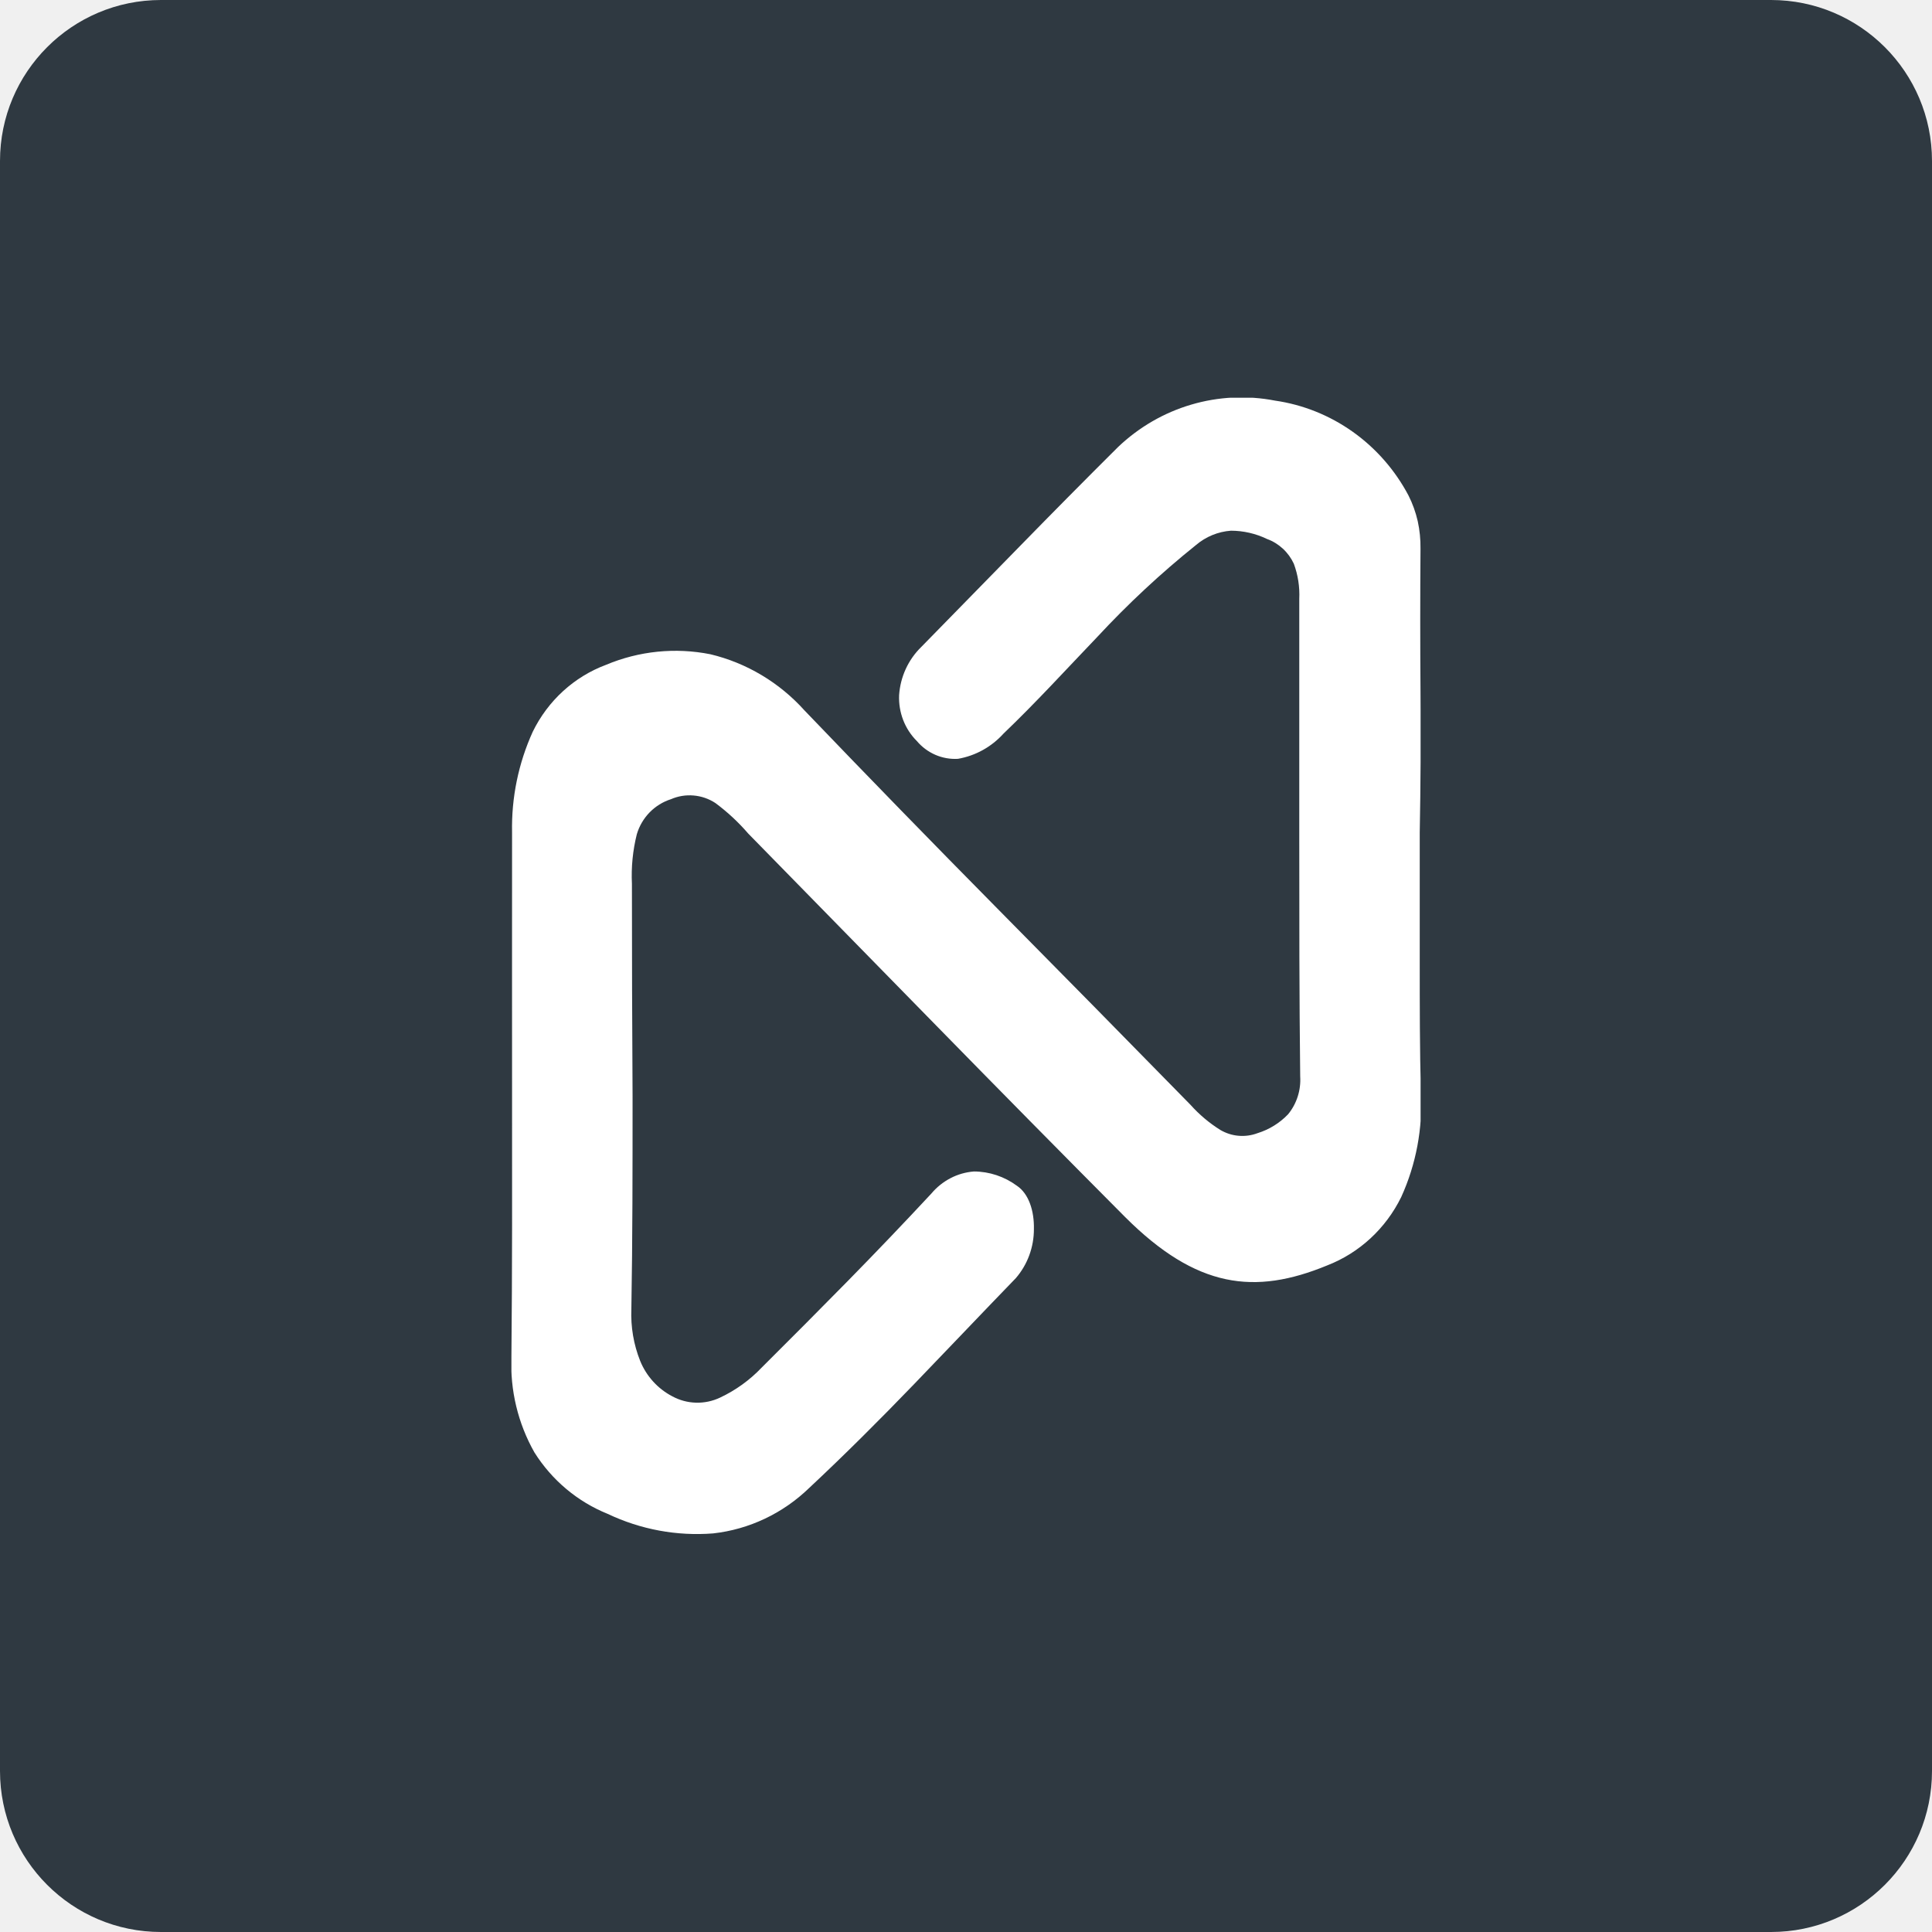
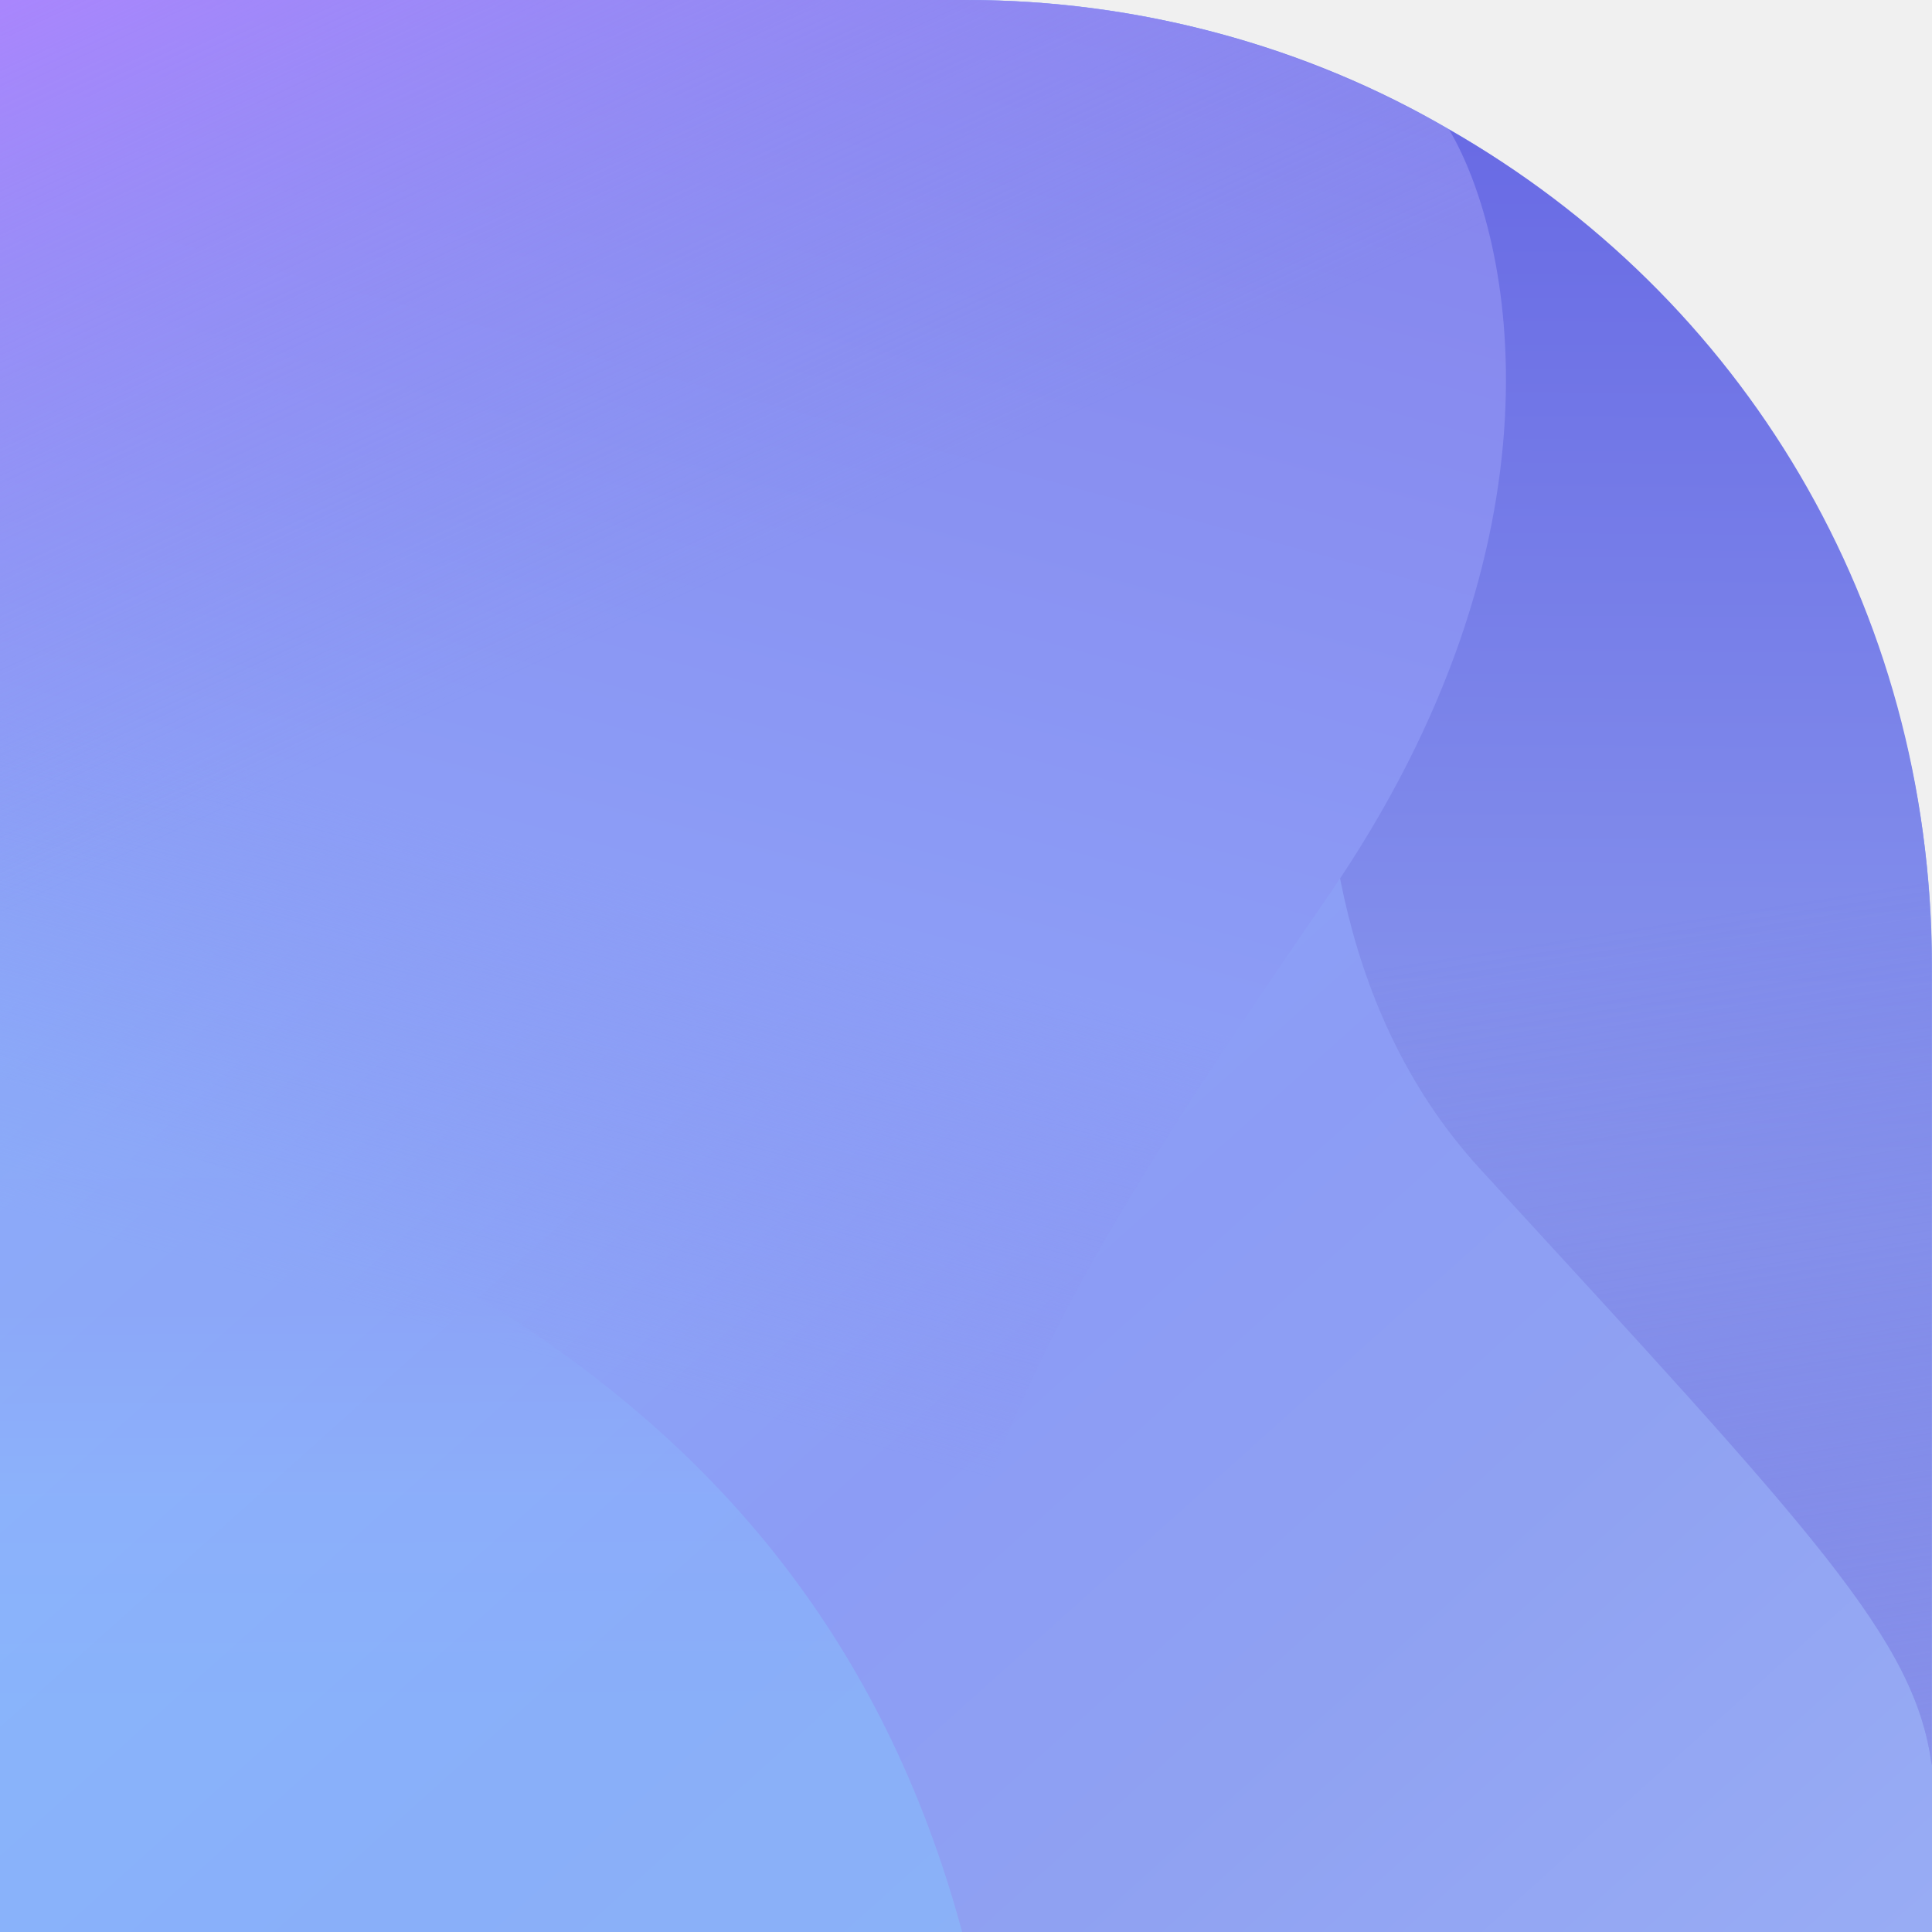
- <svg xmlns="http://www.w3.org/2000/svg" width="48" height="48" fill="none" viewBox="0 0 48 48">
-   <rect width="48" height="48" fill="#2F3941" rx="4" />
-   <g clip-path="url(#clip0)">
-     <path fill="#fff" d="M35.273 20.682C35.273 21.758 35.273 22.829 35.273 23.91C35.273 24.99 35.273 26.061 35.301 27.137C35.351 28.032 35.183 28.927 34.813 29.74C34.429 30.523 33.772 31.13 32.971 31.44C32.075 31.809 31.262 31.953 30.454 31.781C29.645 31.609 28.842 31.124 27.955 30.239C26.386 28.662 24.822 27.076 23.262 25.482C21.702 23.887 20.145 22.297 18.59 20.71C18.346 20.427 18.072 20.172 17.772 19.95C17.61 19.844 17.424 19.78 17.232 19.764C17.04 19.747 16.846 19.779 16.669 19.856C16.469 19.92 16.288 20.032 16.14 20.183C15.993 20.334 15.883 20.52 15.822 20.725C15.721 21.128 15.68 21.545 15.7 21.96C15.7 23.718 15.705 25.478 15.716 27.24C15.716 29.001 15.716 30.771 15.686 32.523C15.668 32.964 15.742 33.403 15.905 33.812C16.06 34.192 16.343 34.503 16.701 34.69C16.883 34.789 17.085 34.844 17.292 34.849C17.498 34.855 17.702 34.812 17.89 34.723C18.276 34.542 18.627 34.289 18.924 33.977C19.637 33.268 20.347 32.554 21.054 31.835C21.76 31.116 22.454 30.39 23.138 29.655C23.27 29.497 23.432 29.367 23.614 29.272C23.795 29.177 23.994 29.121 24.197 29.105C24.581 29.106 24.954 29.231 25.265 29.46C25.56 29.658 25.696 30.084 25.687 30.533C25.689 30.983 25.529 31.418 25.238 31.755C24.39 32.631 23.55 33.518 22.705 34.394C21.86 35.27 20.994 36.136 20.105 36.967C19.452 37.6 18.614 37.997 17.719 38.097C16.819 38.168 15.917 38.001 15.098 37.612C14.35 37.31 13.712 36.776 13.277 36.084C12.869 35.364 12.671 34.54 12.706 33.709C12.727 31.538 12.724 29.368 12.722 27.195C12.72 25.023 12.722 22.855 12.722 20.682C12.704 19.819 12.88 18.963 13.236 18.18C13.612 17.409 14.263 16.814 15.055 16.518C15.876 16.173 16.778 16.081 17.65 16.255C18.548 16.47 19.363 16.956 19.987 17.65C21.567 19.298 23.161 20.935 24.768 22.561C26.375 24.186 27.978 25.815 29.576 27.447C29.794 27.691 30.044 27.902 30.32 28.074C30.459 28.155 30.613 28.205 30.772 28.218C30.931 28.232 31.091 28.21 31.241 28.154C31.53 28.065 31.793 27.903 32.003 27.683C32.218 27.42 32.325 27.083 32.303 26.741C32.28 24.757 32.28 22.782 32.28 20.807C32.28 18.832 32.28 16.855 32.28 14.88C32.294 14.582 32.248 14.283 32.144 14.004C32.078 13.863 31.986 13.736 31.872 13.631C31.758 13.526 31.625 13.444 31.481 13.392C31.2 13.256 30.893 13.186 30.583 13.185C30.263 13.208 29.958 13.333 29.712 13.543C28.842 14.241 28.023 15.004 27.262 15.824C26.491 16.629 25.738 17.455 24.931 18.227C24.632 18.558 24.233 18.778 23.799 18.853C23.607 18.864 23.416 18.83 23.24 18.754C23.063 18.677 22.906 18.561 22.781 18.413C22.632 18.265 22.516 18.087 22.44 17.891C22.364 17.694 22.329 17.483 22.338 17.271C22.369 16.816 22.565 16.388 22.889 16.073C23.704 15.242 24.518 14.41 25.33 13.578C26.142 12.746 26.959 11.921 27.782 11.102C28.298 10.612 28.919 10.252 29.595 10.053C30.272 9.853 30.985 9.819 31.676 9.953C32.371 10.053 33.032 10.318 33.608 10.727C34.184 11.136 34.658 11.677 34.992 12.307C35.095 12.51 35.172 12.725 35.223 12.947C35.272 13.172 35.295 13.402 35.292 13.632C35.283 14.805 35.283 15.982 35.292 17.163C35.301 18.345 35.295 19.518 35.273 20.682Z" />
-   </g>
+ <svg xmlns="http://www.w3.org/2000/svg" width="40" height="40" viewBox="0 0 500 500" fill="none">
+   <path d="M500 250C500 111.929 388.07 0 250 0H0V500H500V250Z" fill="url(#paint0_linear_3457_4148)" />
+   <path d="M375.001 33.5C450.552 76.509 499.938 156.762 499.938 249.915V456.915C495.688 424.415 470.188 397.415 383.188 302.665C313.588 226.865 349.251 91.972 375.001 33.5Z" fill="url(#paint1_linear_3457_4148)" />
+   <path d="M375.001 33.5C450.552 76.509 499.938 156.762 499.938 249.915V456.915C495.688 424.415 470.188 397.415 383.188 302.665C313.588 226.865 349.251 91.972 375.001 33.5Z" fill="url(#paint2_linear_3457_4148)" />
+   <path d="M0 0H250C294.713 0 338.501 12 375.001 33.5C391.667 61.566 407.2 139.5 344 231.5C265 346.5 256.25 368 220.25 500H0V0Z" fill="url(#paint3_linear_3457_4148)" />
+   <path d="M0 0H250C294.713 0 335.001 11.25 375.001 33.5C391.667 61.566 407.2 139.5 344 231.5C265 346.5 256.25 368 220.25 500H0V0Z" fill="url(#paint4_linear_3457_4148)" />
+   <path d="M249 500C207.75 347 74.917 311.704 0 278.5V500H249Z" fill="url(#paint5_linear_3457_4148)" fill-opacity="0.4" />
  <defs>
-     <clipPath id="clip0">
-       <rect width="22.588" height="28.235" x="12.706" y="9.882" fill="#fff" />
-     </clipPath>
+     <linearGradient id="paint0_linear_3457_4148" x1="-1.38342e-06" y1="21.75" x2="459.75" y2="533.75" gradientUnits="userSpaceOnUse">
+       <stop stop-color="#8BBEFF" />
+       <stop offset="0.613" stop-color="#8C9CF5" />
+       <stop offset="0.779" stop-color="#8FA1F2" />
+       <stop offset="1" stop-color="#98ACF4" />
+     </linearGradient>
+     <linearGradient id="paint1_linear_3457_4148" x1="78.241" y1="-1.181" x2="73.743" y2="644.658" gradientUnits="userSpaceOnUse">
+       <stop stop-color="#6565E3" />
+       <stop offset="0.49" stop-color="#8A99EE" />
+     </linearGradient>
+     <linearGradient id="paint2_linear_3457_4148" x1="278.722" y1="262.734" x2="321.826" y2="535.18" gradientUnits="userSpaceOnUse">
+       <stop stop-color="#6C6CDE" stop-opacity="0" />
+       <stop offset="1" stop-color="#8C96EB" />
+     </linearGradient>
+     <linearGradient id="paint3_linear_3457_4148" x1="454.149" y1="43.25" x2="324.11" y2="520.395" gradientUnits="userSpaceOnUse">
+       <stop stop-color="#8684ED" />
+       <stop offset="0.511" stop-color="#8C9DF6" />
+       <stop offset="0.767" stop-color="#8B94F2" stop-opacity="0" />
+     </linearGradient>
+     <linearGradient id="paint4_linear_3457_4148" x1="-39.77" y1="-70.5" x2="92.972" y2="214.905" gradientUnits="userSpaceOnUse">
+       <stop offset="0.198" stop-color="#AF84FF" />
+       <stop offset="0.938" stop-color="#8B94F2" stop-opacity="0" />
+     </linearGradient>
+     <linearGradient id="paint5_linear_3457_4148" x1="110" y1="294" x2="110.5" y2="441.75" gradientUnits="userSpaceOnUse">
+       <stop stop-color="#8CA7F8" />
+       <stop offset="0.288" stop-color="#8CA4F8" />
+       <stop offset="0.615" stop-color="#8BBFFE" />
+       <stop offset="1" stop-color="#84CAFF" />
+     </linearGradient>
  </defs>
</svg>
